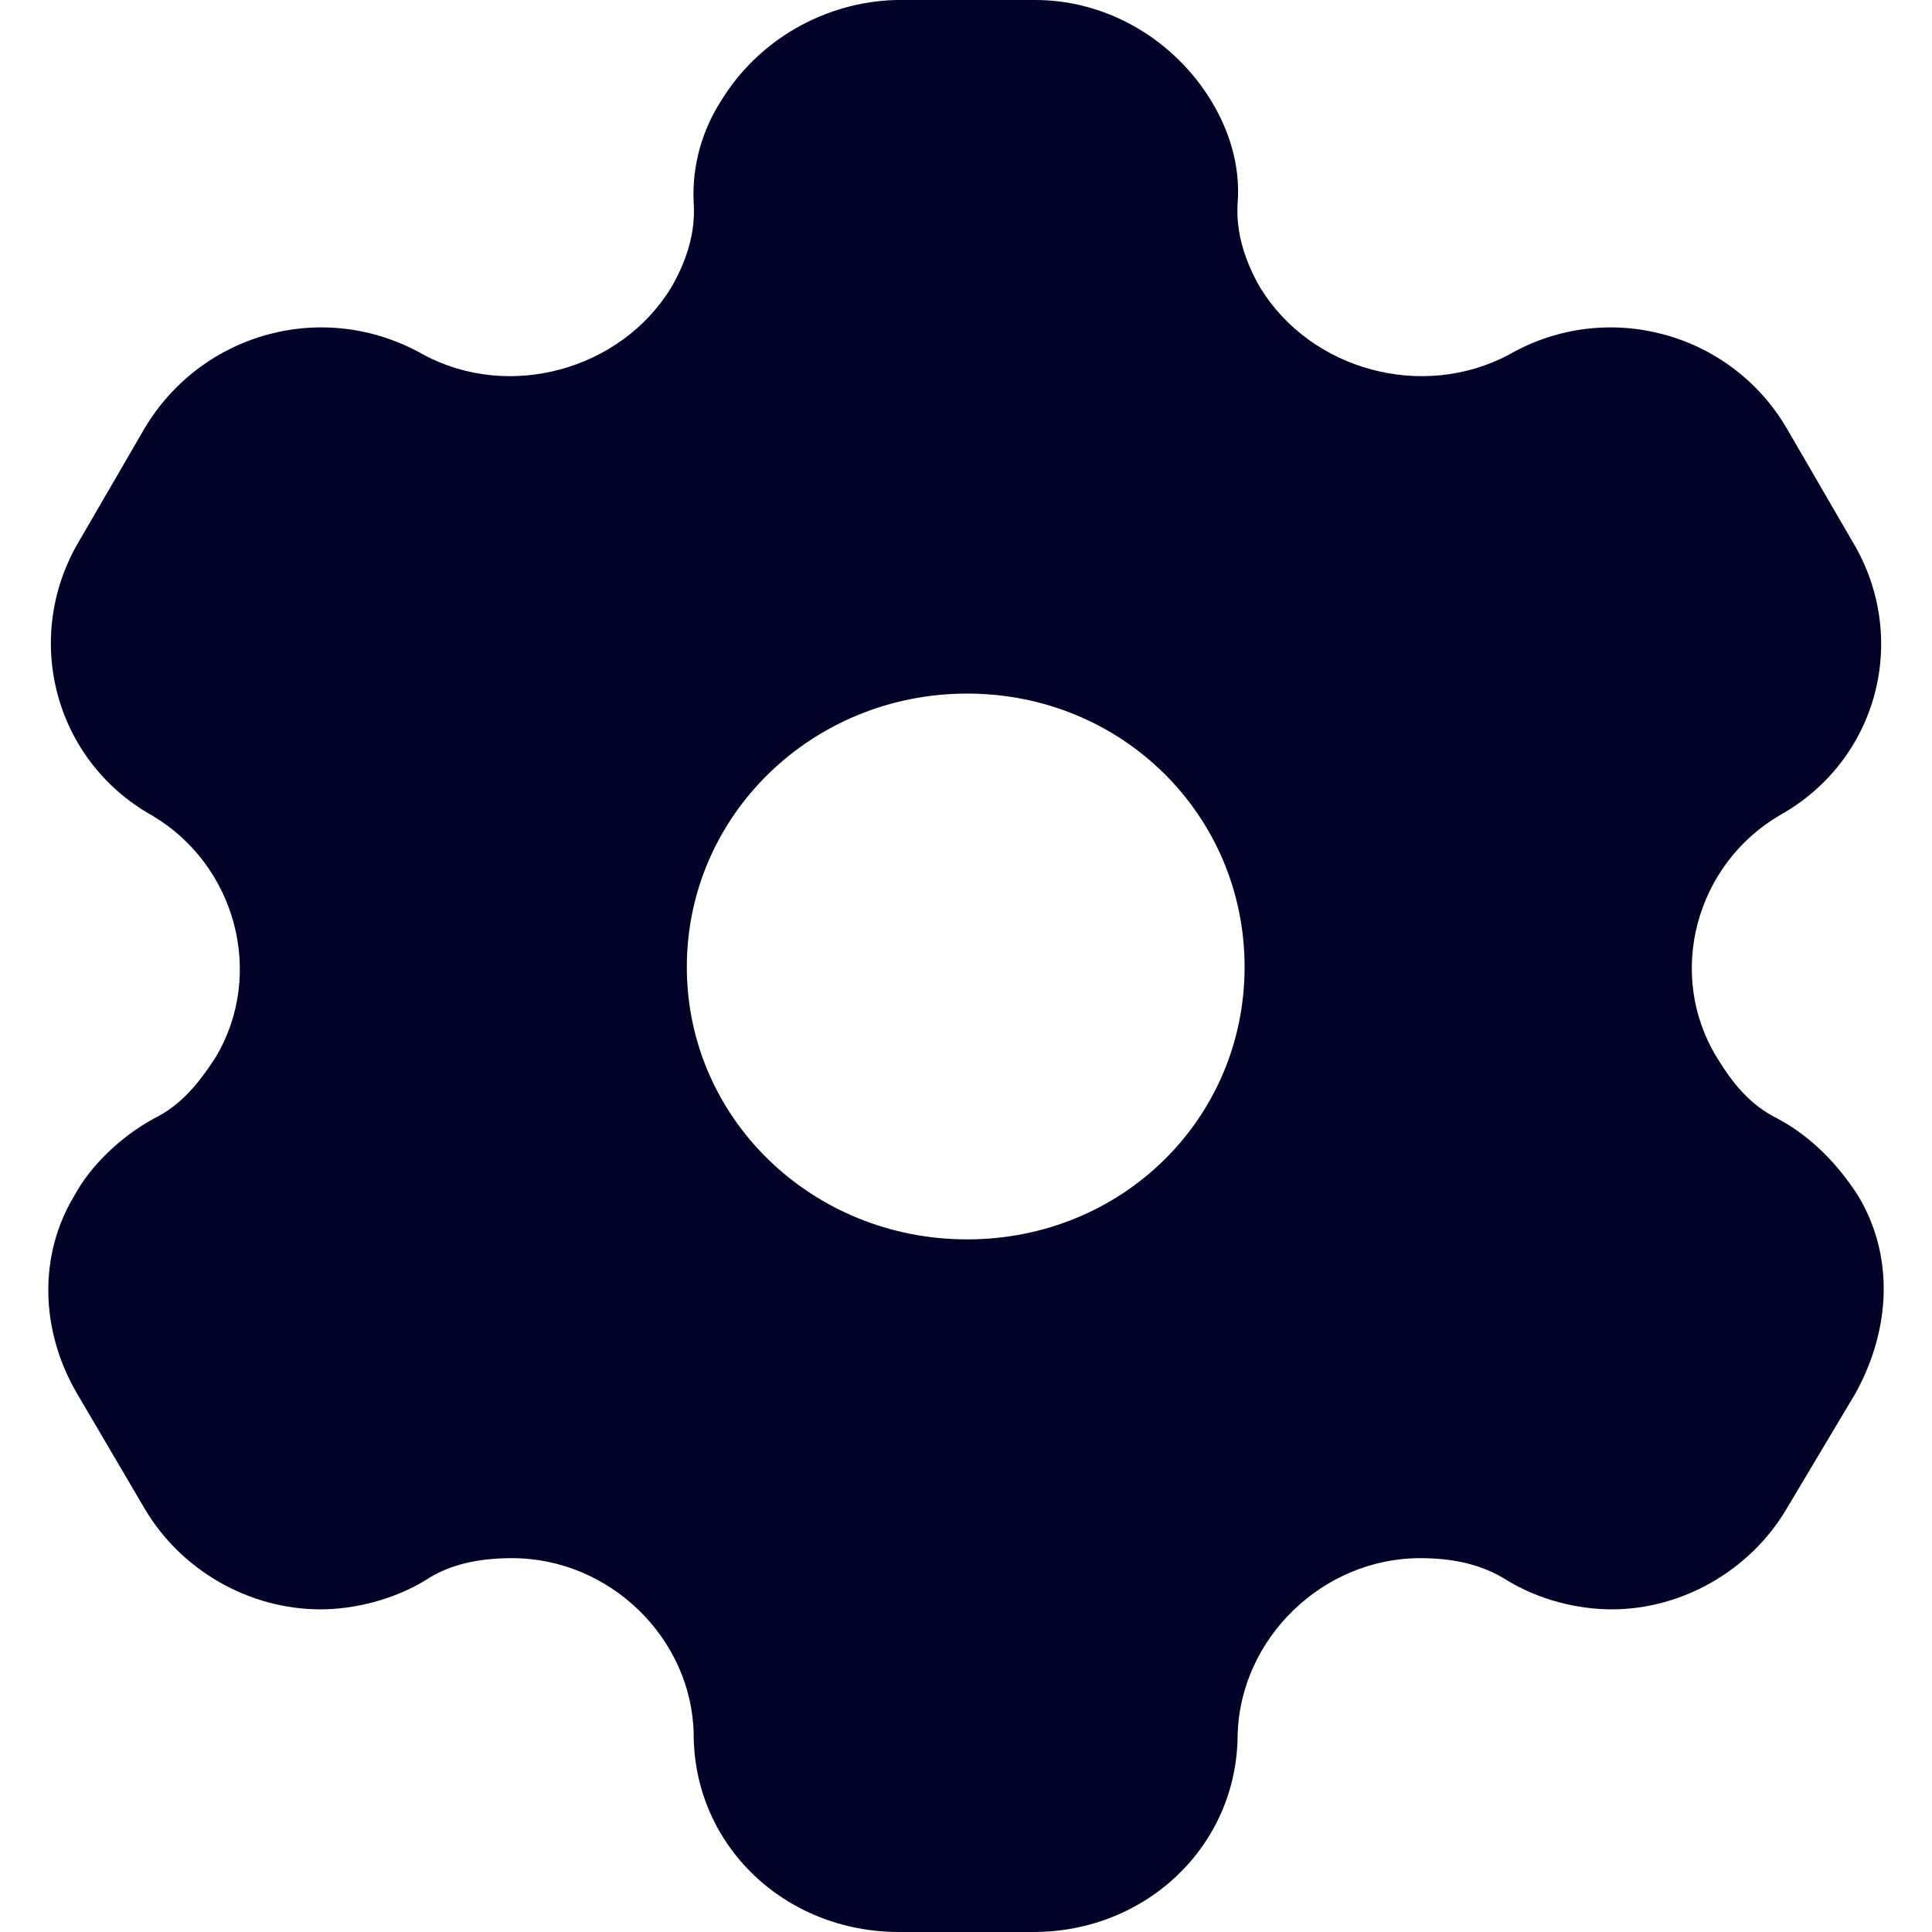
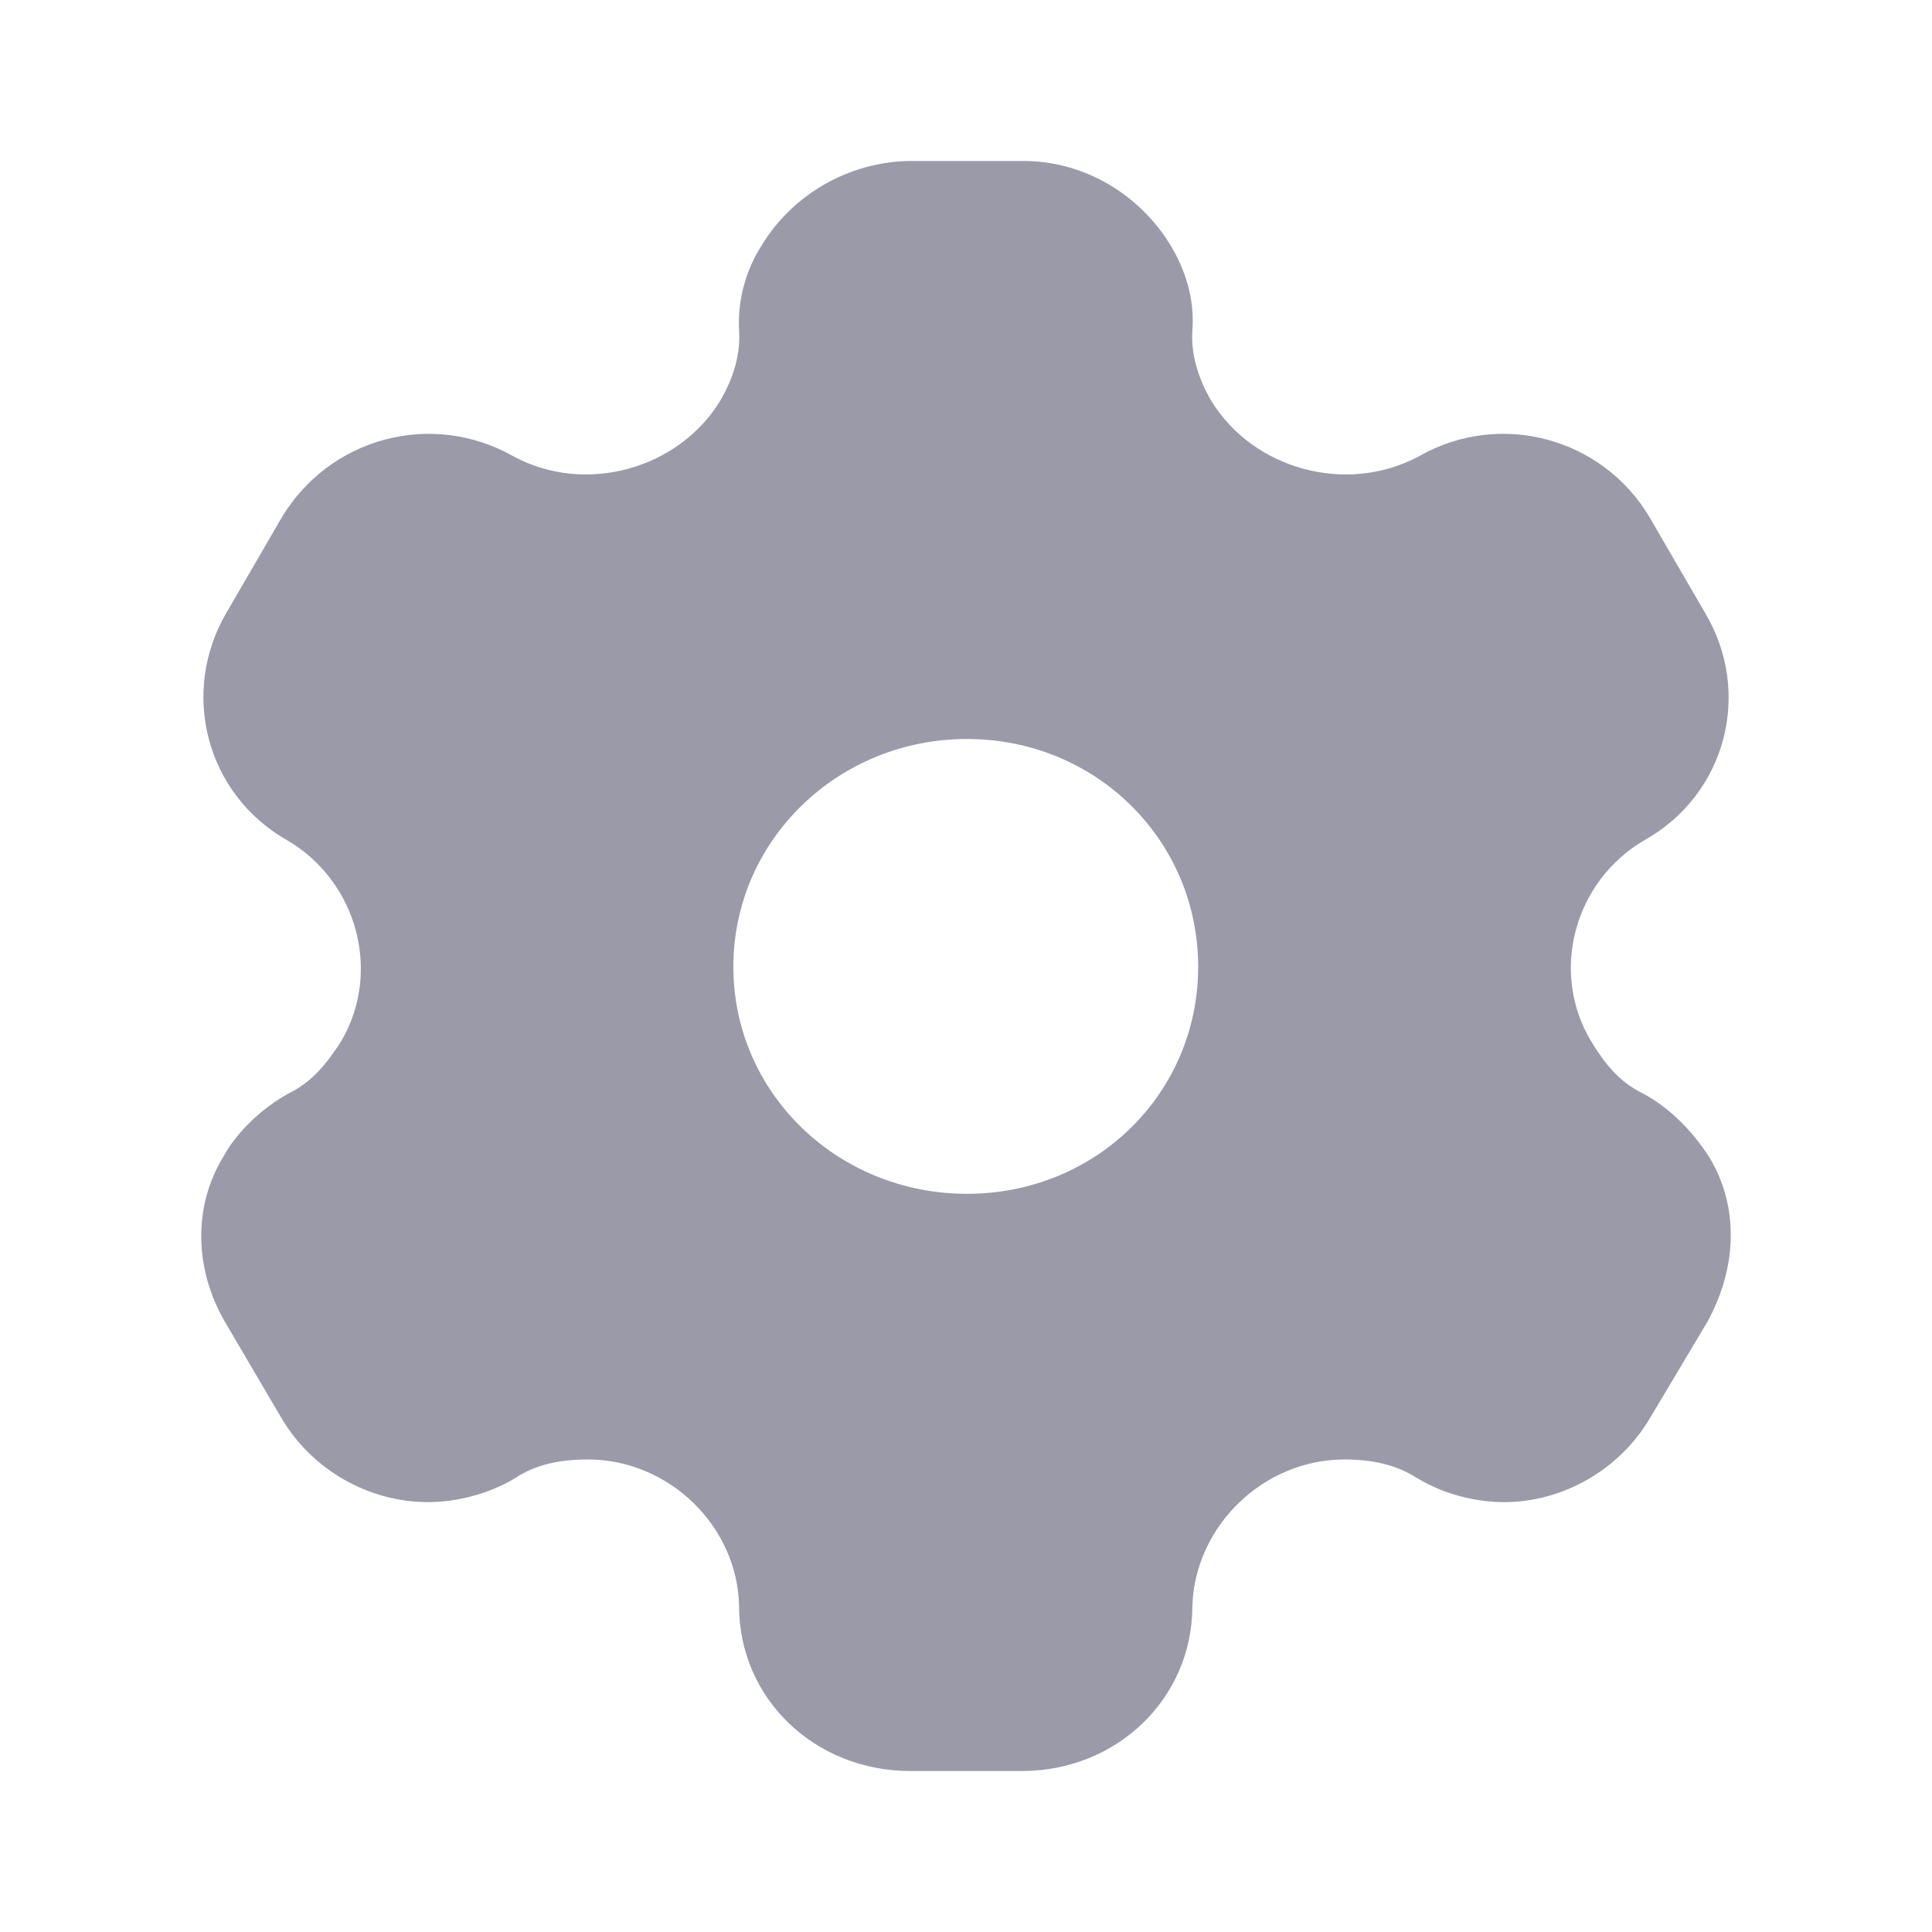
- <svg xmlns="http://www.w3.org/2000/svg" width="20" height="20" viewBox="0 0 20 20" fill="none">
-   <path fill-rule="evenodd" clip-rule="evenodd" d="M18.402 11.58C18.76 11.77 19.036 12.07 19.23 12.37C19.608 12.99 19.578 13.75 19.21 14.42L18.494 15.62C18.116 16.26 17.411 16.66 16.686 16.66C16.328 16.66 15.929 16.56 15.602 16.36C15.336 16.19 15.03 16.13 14.703 16.13C13.691 16.13 12.843 16.96 12.812 17.95C12.812 19.1 11.872 20 10.697 20H9.307C8.121 20 7.181 19.1 7.181 17.95C7.161 16.96 6.313 16.13 5.301 16.13C4.964 16.13 4.657 16.19 4.402 16.36C4.074 16.56 3.666 16.66 3.318 16.66C2.582 16.66 1.877 16.26 1.499 15.62L0.794 14.42C0.416 13.77 0.395 12.99 0.774 12.37C0.937 12.07 1.244 11.77 1.591 11.58C1.877 11.44 2.061 11.21 2.235 10.94C2.746 10.08 2.439 8.95 1.571 8.44C0.559 7.87 0.232 6.6 0.814 5.61L1.499 4.43C2.092 3.44 3.359 3.09 4.381 3.67C5.27 4.15 6.425 3.83 6.946 2.98C7.11 2.7 7.202 2.4 7.181 2.1C7.161 1.71 7.273 1.34 7.467 1.04C7.846 0.42 8.53 0.02 9.276 0H10.717C11.473 0 12.158 0.42 12.536 1.04C12.72 1.34 12.843 1.71 12.812 2.1C12.792 2.4 12.884 2.7 13.047 2.98C13.569 3.83 14.723 4.15 15.623 3.67C16.634 3.09 17.912 3.44 18.494 4.43L19.179 5.61C19.772 6.6 19.445 7.87 18.423 8.44C17.554 8.95 17.247 10.08 17.769 10.94C17.932 11.21 18.116 11.44 18.402 11.58ZM7.11 10.01C7.11 11.58 8.408 12.83 10.012 12.83C11.617 12.83 12.884 11.58 12.884 10.01C12.884 8.44 11.617 7.18 10.012 7.18C8.408 7.18 7.11 8.44 7.11 10.01Z" fill="#030229" />
+ <svg xmlns="http://www.w3.org/2000/svg" width="24" height="24" viewBox="0 0 24 24" fill="none">
+   <g opacity="0.4">
+     <path fill-rule="evenodd" clip-rule="evenodd" d="M20.402 13.58C20.76 13.77 21.036 14.07 21.23 14.37C21.608 14.99 21.578 15.75 21.21 16.42L20.494 17.62C20.116 18.26 19.411 18.66 18.686 18.66C18.328 18.66 17.929 18.56 17.602 18.36C17.337 18.19 17.03 18.13 16.703 18.13C15.691 18.13 14.843 18.96 14.812 19.95C14.812 21.1 13.872 22 12.697 22H11.307C10.121 22 9.181 21.1 9.181 19.95C9.161 18.96 8.313 18.13 7.301 18.13C6.964 18.13 6.657 18.19 6.402 18.36C6.074 18.56 5.666 18.66 5.318 18.66C4.582 18.66 3.877 18.26 3.499 17.62L2.794 16.42C2.416 15.77 2.395 14.99 2.774 14.37C2.937 14.07 3.244 13.77 3.591 13.58C3.877 13.44 4.061 13.21 4.235 12.94C4.746 12.08 4.439 10.95 3.571 10.44C2.559 9.87 2.232 8.6 2.814 7.61L3.499 6.43C4.092 5.44 5.359 5.09 6.381 5.67C7.27 6.15 8.425 5.83 8.946 4.98C9.11 4.7 9.202 4.4 9.181 4.1C9.161 3.71 9.273 3.34 9.467 3.04C9.846 2.42 10.53 2.02 11.276 2H12.717C13.473 2 14.158 2.42 14.536 3.04C14.72 3.34 14.843 3.71 14.812 4.1C14.792 4.4 14.884 4.7 15.047 4.98C15.569 5.83 16.723 6.15 17.623 5.67C18.634 5.09 19.912 5.44 20.494 6.43L21.179 7.61C21.772 8.6 21.445 9.87 20.423 10.44C19.554 10.95 19.247 12.08 19.769 12.94C19.932 13.21 20.116 13.44 20.402 13.58ZM9.11 12.01C9.11 13.58 10.408 14.83 12.012 14.83C13.617 14.83 14.884 13.58 14.884 12.01C14.884 10.44 13.617 9.18 12.012 9.18C10.408 9.18 9.11 10.44 9.11 12.01Z" fill="#030229" />
+   </g>
</svg>
